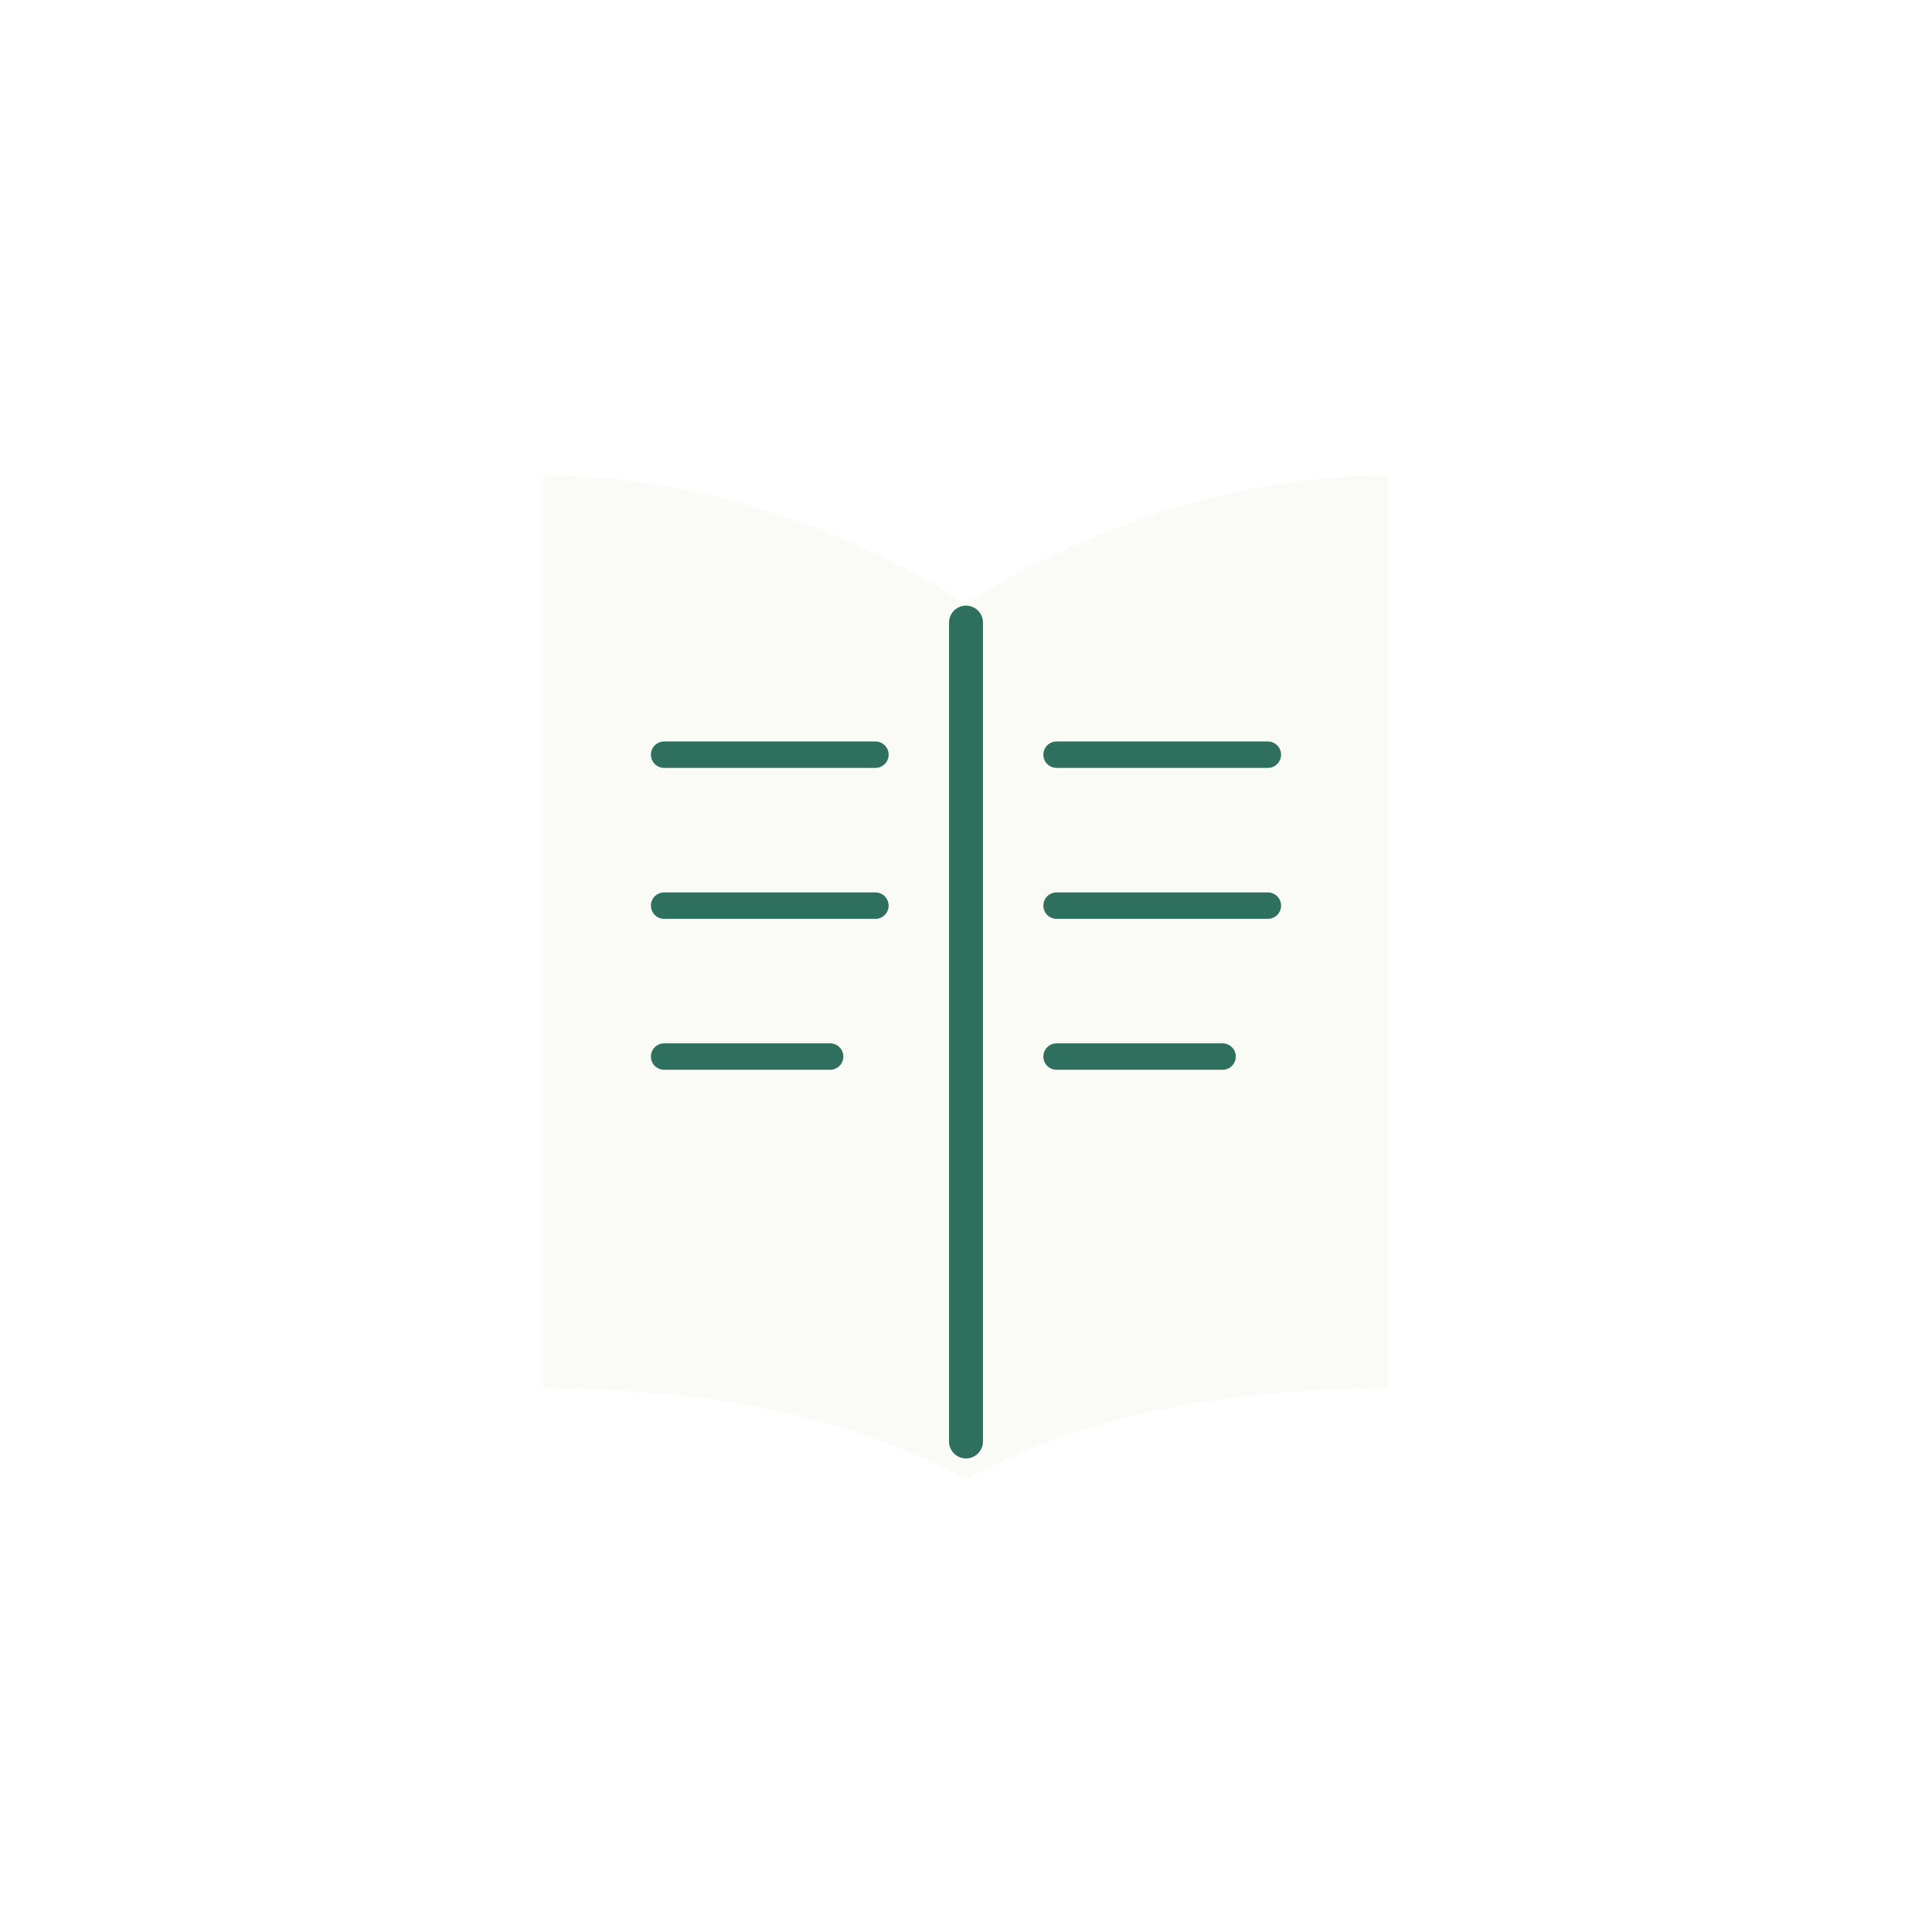
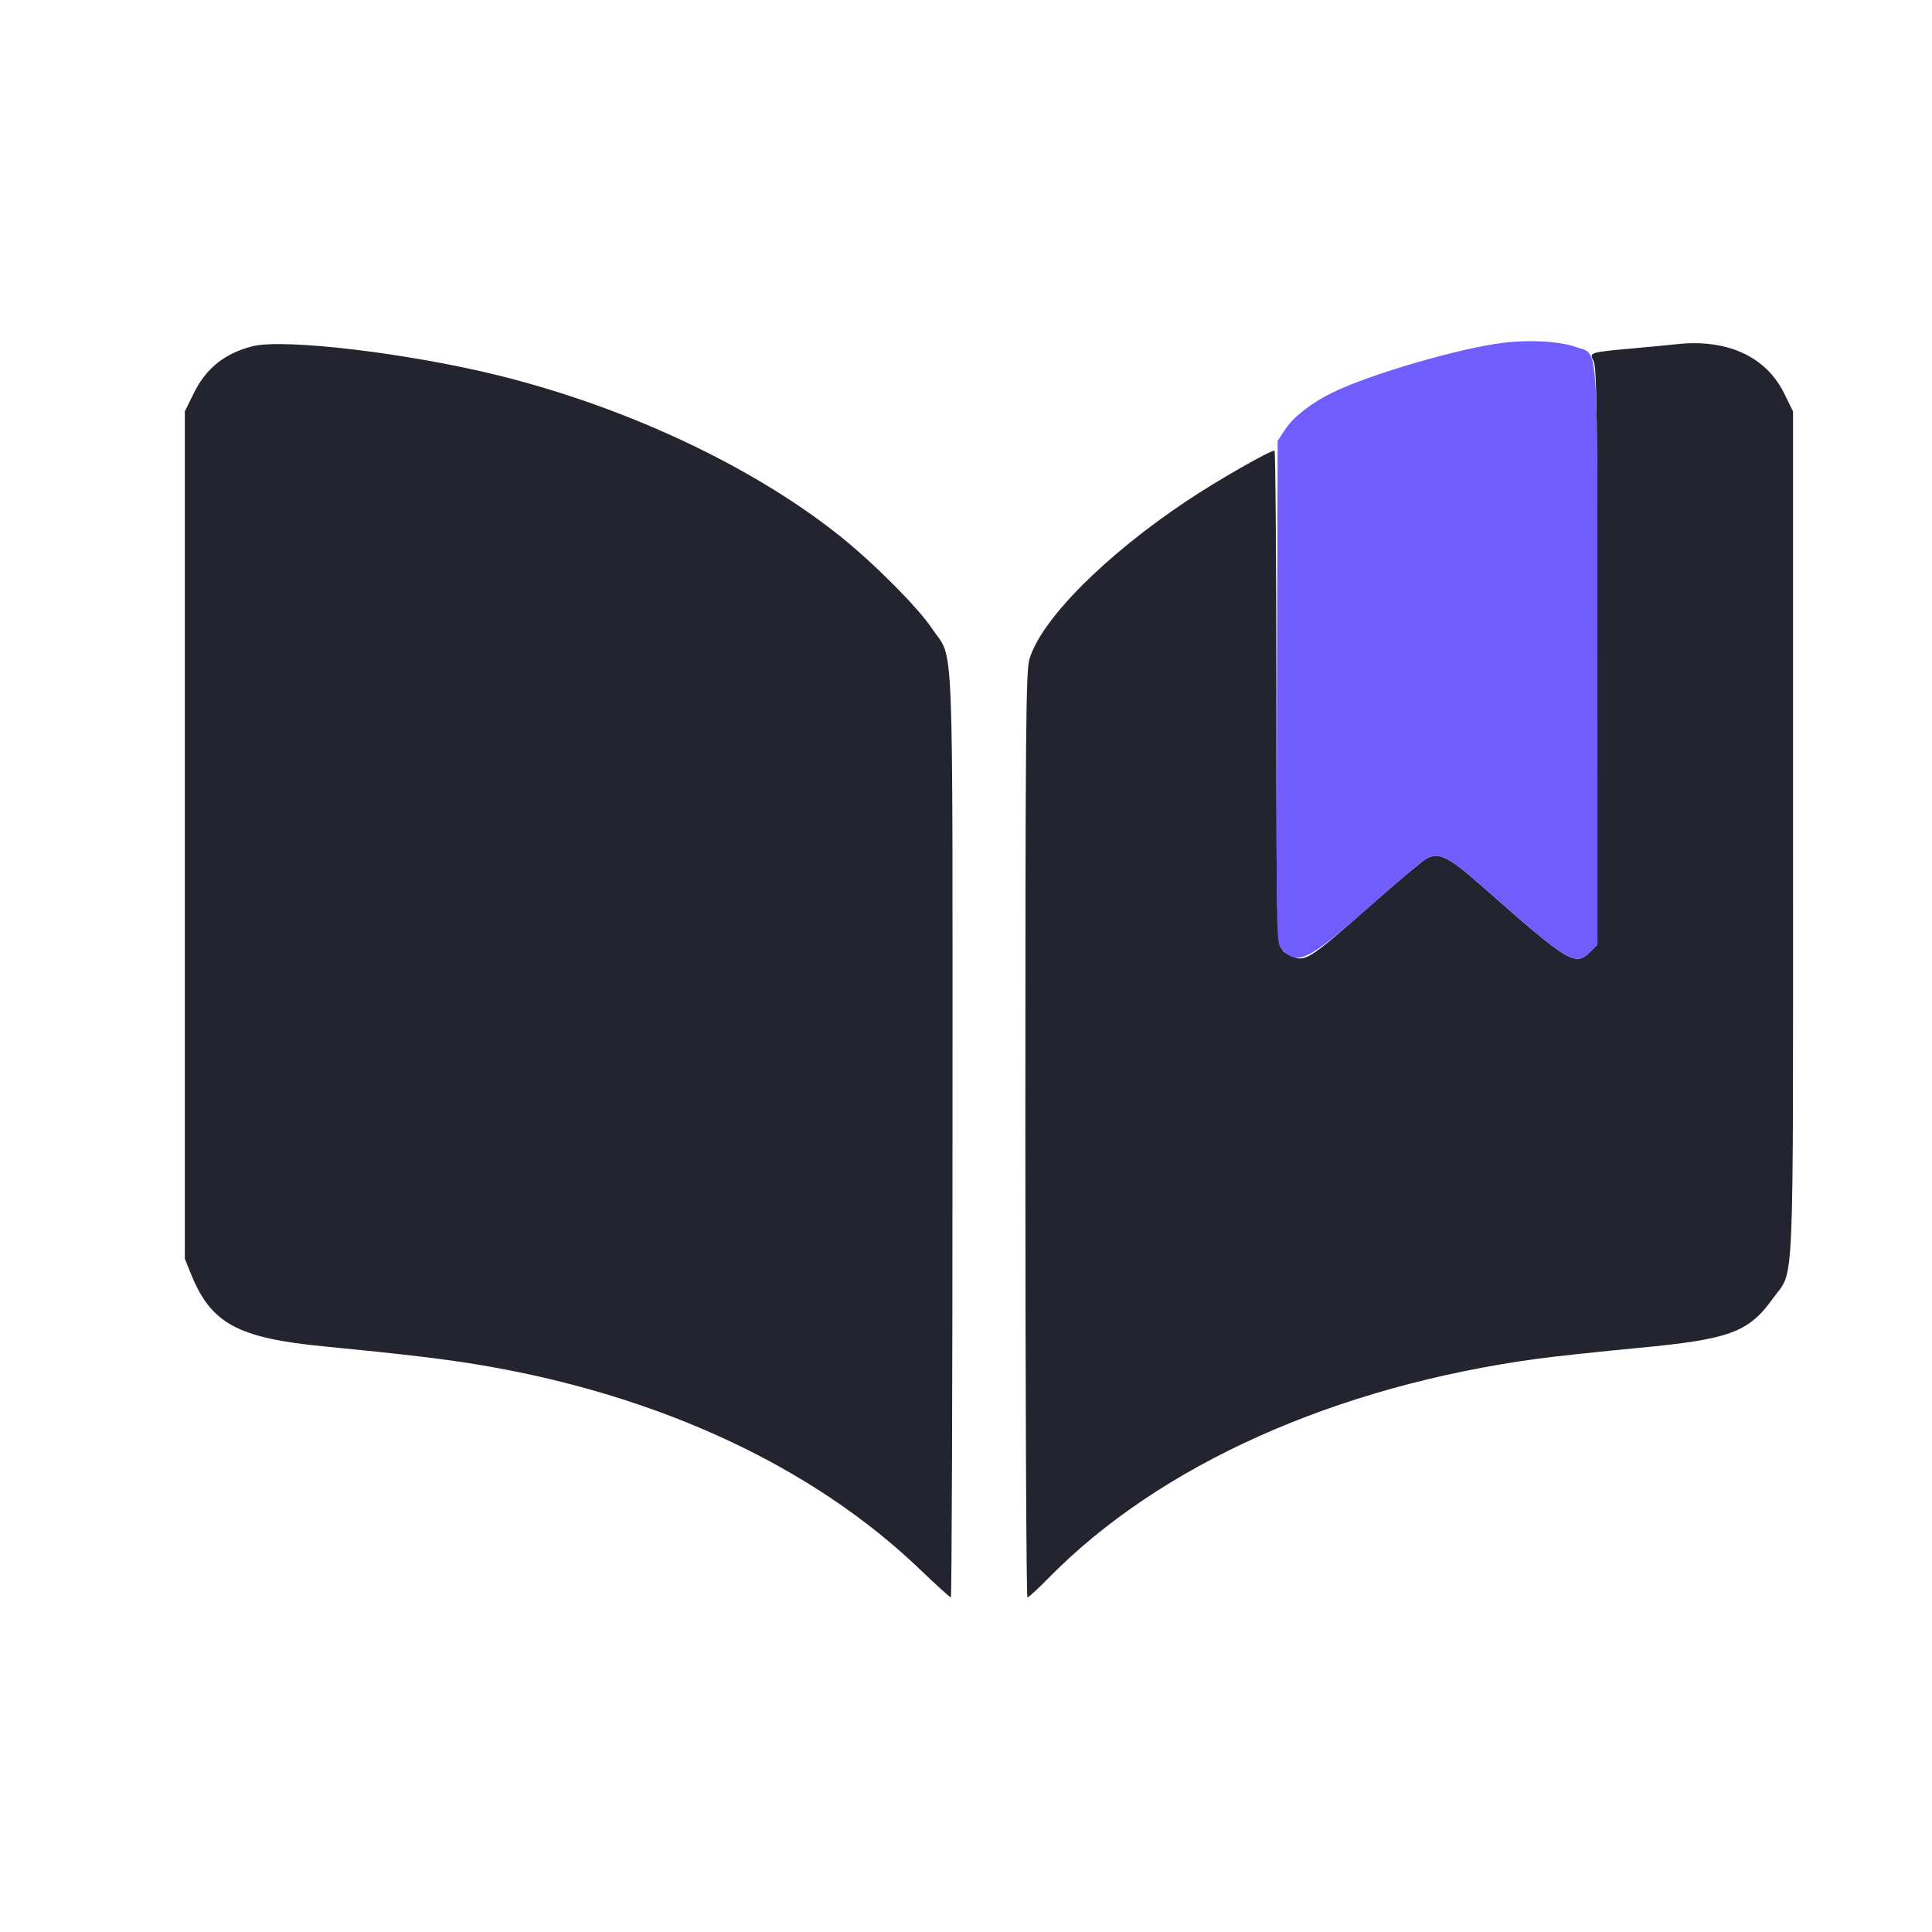
<svg xmlns="http://www.w3.org/2000/svg" width="1024" height="1024" viewBox="0 0 1024 1024" fill="none">
  <defs>
    <clipPath id="folioicon-clip">
      <rect width="1024" height="1024" rx="224" />
    </clipPath>
  </defs>
  <g clip-path="url(#folioicon-clip)">
-     <path d="M512 320 C 588 272 668 252 736 252 L 736 736 C 656 736 578 748 512 784 C 446 748 368 736 288 736 L 288 252 C 356 252 436 272 512 320 Z" fill="#FAFAF7" />
-     <g stroke="#2F6F5E" stroke-linecap="round" fill="none">
-       <path d="M512 330 L512 764" stroke-width="18" />
-       <path d="M352 400 L464 400" stroke-width="14" />
-       <path d="M352 480 L464 480" stroke-width="14" />
-       <path d="M352 560 L440 560" stroke-width="14" />
-       <path d="M560 400 L672 400" stroke-width="14" />
-       <path d="M560 480 L672 480" stroke-width="14" />
-       <path d="M560 560 L648 560" stroke-width="14" />
+     <g transform="translate(27.17 0) scale(1.43017)">
+       <path d="M 74.500 128.339 C 64.218 130.991, 57.358 136.497, 52.800 145.755 L 49.500 152.458 49.500 309.479 L 49.500 466.500 51.785 472.153 C 59.211 490.518, 69.087 495.882, 101.194 498.987 C 130.642 501.835, 146.534 503.740, 160 506.037 C 225.706 517.247, 282.313 543.648, 321.830 581.515 C 327.848 587.282, 333.048 592, 333.386 592 C 333.724 592, 334 514.841, 334 420.535 C 334 228.380, 334.683 245.364, 326.457 233 C 321.298 225.247, 305.001 208.851, 292.500 198.836 C 260.561 173.251, 214.318 151.370, 167 139.453 C 133.330 130.973, 86.229 125.314, 74.500 128.339 M 602 127.595 C 600.075 127.814, 593.325 128.462, 587 129.035 C 569.786 130.592, 569.889 130.560, 571.584 133.810 C 572.763 136.070, 572.989 153.579, 572.994 243.295 L 573 350.091 570.545 352.545 C 564.763 358.328, 562.889 357.209, 530.500 328.644 C 517.818 317.459, 514.333 315.704, 509.687 318.160 C 508.292 318.897, 498.738 326.925, 488.456 336 C 465.433 356.320, 464.451 356.908, 458.684 353.837 C 453.895 351.286, 454.065 354.779, 454.032 258.250 C 454.014 208.063, 453.700 167, 453.333 167 C 451.512 167, 432.057 178.136, 421 185.506 C 390.545 205.808, 366.869 229.599, 362.509 244.282 C 361.189 248.725, 361 270.865, 361 420.682 C 361 514.907, 361.350 592, 361.777 592 C 362.204 592, 365.692 588.799, 369.527 584.887 C 410.637 542.950, 475.899 513.690, 551 503.524 C 557.325 502.667, 574.236 500.856, 588.579 499.499 C 622.082 496.329, 629.053 493.754, 638.014 481.240 C 646.148 469.882, 645.500 484.797, 645.500 308.979 L 645.500 152.458 642.200 145.755 C 635.437 132.017, 620.880 125.441, 602 127.595" fill="#23242F" fill-rule="evenodd" />
+     </g>
+     <g transform="translate(27.17 0) scale(1.43017)">
+       <path d="M 538 127.053 C 521.801 129.036, 488.500 138.760, 474.742 145.523 C 466.921 149.368, 460.368 154.487, 457.265 159.176 L 454.500 163.353 454.235 256.472 C 453.971 349.040, 453.982 349.604, 456.013 351.783 C 461.819 358.016, 465.770 356.096, 488.493 336 C 498.754 326.925, 508.292 318.897, 509.687 318.160 C 514.333 315.704, 517.818 317.459, 530.500 328.644 C 562.889 357.209, 564.763 358.328, 570.545 352.545 L 573 350.091 573 243.447 C 573 122.704, 573.622 131.698, 565.058 128.618 C 559.071 126.465, 548.021 125.826, 538 127.053" fill="#715CFC" fill-rule="evenodd" />
    </g>
  </g>
</svg>
